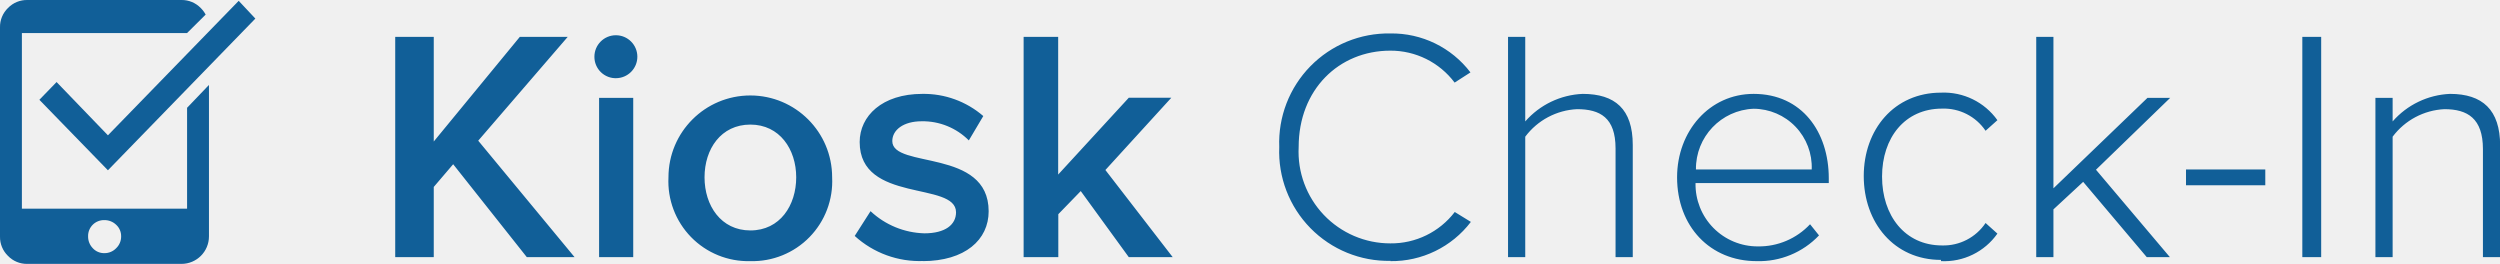
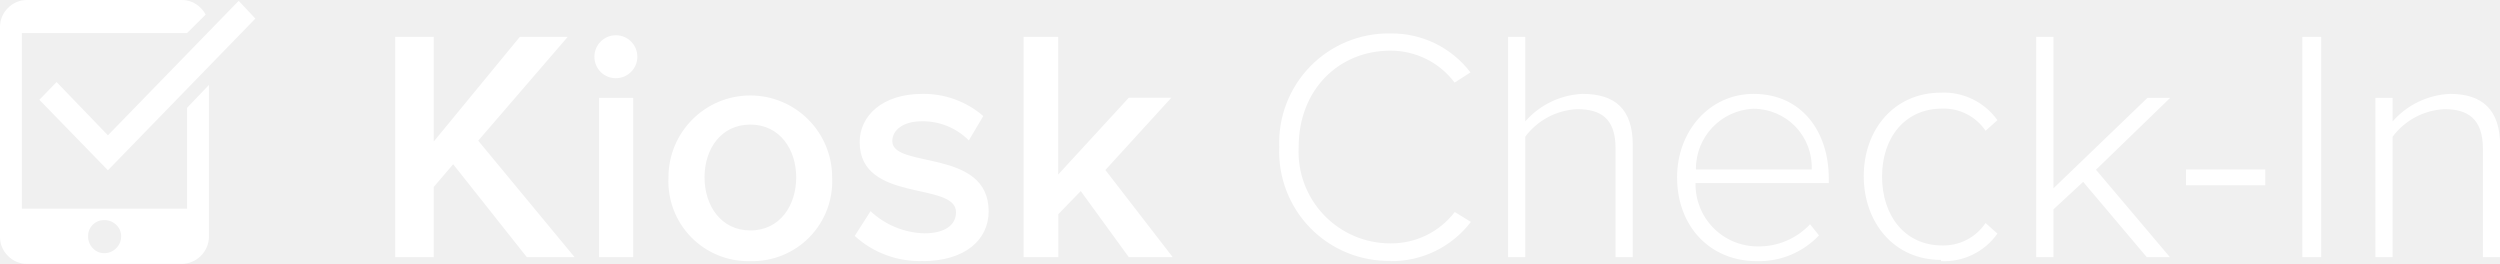
<svg xmlns="http://www.w3.org/2000/svg" id="Layer_1" data-name="Layer 1" viewBox="0 0 181.61 19.17">
  <defs>
-     <style>.cls-1{fill:#115f98;}.cls-2{fill:none;}</style>
+     <style>.cls-1{fill:#FFFFFF;}.cls-2{fill:none;}</style>
  </defs>
  <path id="Kiosk-Check-In" class="cls-1" d="M41.74,19l-7-8.46L41.24,3H37.76l-6.25,7.6V3h-2.8V19h2.8V13.9l1.41-1.65L38.27,19h3.47Zm3-13a1.56,1.56,0,1,0-1.56-1.56A1.55,1.55,0,0,0,44.79,6h0ZM46,19V7.43H43.52V19H46Zm8.51,0.29a5.8,5.8,0,0,0,5.94-6.09,5.94,5.94,0,1,0-11.89,0,5.8,5.8,0,0,0,5.94,6.09h0Zm0-2.23c-2.13,0-3.33-1.8-3.33-3.86s1.2-3.83,3.33-3.83,3.33,1.8,3.33,3.83-1.17,3.86-3.33,3.86h0ZM67,19.29c3.12,0,4.82-1.56,4.82-3.62,0-4.6-7-3.07-7-5.1,0-.81.81-1.44,2.13-1.44a4.72,4.72,0,0,1,3.43,1.39l1.05-1.77A6.61,6.61,0,0,0,67,7.14c-2.92,0-4.55,1.61-4.55,3.5,0,4.46,7,2.83,7,5.1,0,0.91-.79,1.53-2.3,1.53a5.94,5.94,0,0,1-3.91-1.61l-1.15,1.8a7,7,0,0,0,5,1.82h0ZM85.19,19L80.3,12.67l4.79-5.25H82L76.87,13V3H74.36V19h2.52V15.88l1.63-1.68L82,19h3.16ZM101,19.29a7.24,7.24,0,0,0,5.85-2.85l-1.17-.72A5.81,5.81,0,0,1,101,18a6.66,6.66,0,0,1-6.66-7c0-4.17,2.92-7,6.66-7a5.81,5.81,0,0,1,4.67,2.32l1.15-.74A7.18,7.18,0,0,0,101,2.75,7.94,7.94,0,0,0,92.93,11a7.94,7.94,0,0,0,8.1,8.27h0ZM118.61,19V10.85c0-2.61-1.29-3.71-3.64-3.71a5.87,5.87,0,0,0-4.17,2V3h-1.25V19h1.25V10.25a5,5,0,0,1,3.76-2c1.68,0,2.8.62,2.8,2.85V19h1.25Zm9,0.29a6,6,0,0,0,4.53-1.87l-0.65-.81a5.09,5.09,0,0,1-3.79,1.61,4.51,4.51,0,0,1-4.53-4.6h9.68V13.27c0-3.35-1.94-6.13-5.46-6.13-3.21,0-5.56,2.71-5.56,6.06,0,3.57,2.4,6.09,5.78,6.09h0Zm4-6.66h-8.41a4.36,4.36,0,0,1,4.19-4.41,4.24,4.24,0,0,1,4.22,4.41h0ZM141,19.29a4.73,4.73,0,0,0,4.1-2l-0.86-.77a3.68,3.68,0,0,1-3.16,1.63c-2.71,0-4.36-2.18-4.36-5s1.65-4.94,4.36-4.94a3.66,3.66,0,0,1,3.16,1.61l0.86-.77a4.78,4.78,0,0,0-4.1-2c-3.4,0-5.61,2.68-5.61,6.06s2.2,6.09,5.61,6.09h0ZM157.63,19l-5.37-6.35,5.39-5.22H156L149.17,14V3h-1.25V19h1.25V15.53l2.16-2L155.95,19h1.68Zm6.93-5.22V12.63H158.8v1.15h5.75ZM168.62,19V3h-1.37V19h1.37Zm13,0V10.9c0-2.61-1.29-3.76-3.64-3.76a5.87,5.87,0,0,0-4.17,2V7.43h-1.25V19h1.25V10.25a5,5,0,0,1,3.76-2c1.68,0,2.8.67,2.8,2.9V19h1.25Z" transform="translate(0 -0.32)" />
  <polygon class="cls-2" points="2.86 7.25 4.11 5.96 7.84 9.83 13.59 3.91 13.59 2.4 1.61 2.4 1.61 15.16 13.59 15.16 13.59 6.45 7.84 12.37 2.86 7.25" />
  <path class="cls-2" d="M7.58,16.31A1.15,1.15,0,0,0,6.4,17.49a1.21,1.21,0,0,0,.34.86,1.11,1.11,0,0,0,.84.36A1.21,1.21,0,0,0,8.8,17.49a1.11,1.11,0,0,0-.36-0.84A1.21,1.21,0,0,0,7.58,16.31Z" transform="translate(0 -0.32)" />
  <path class="cls-1" d="M13.59,8.15v7.33h-12V2.72h12l1.35-1.34A2,2,0,0,0,14.58.9a1.91,1.91,0,0,0-1.4-.58H2A1.91,1.91,0,0,0,.58.9,1.91,1.91,0,0,0,0,2.31v15.2a1.91,1.91,0,0,0,.58,1.4,1.91,1.91,0,0,0,1.4.58h11.2a2,2,0,0,0,2-2v-11ZM8.44,18.35a1.17,1.17,0,0,1-.86.36,1.11,1.11,0,0,1-.84-0.36,1.21,1.21,0,0,1-.34-0.86,1.15,1.15,0,0,1,1.18-1.18,1.21,1.21,0,0,1,.86.34,1.11,1.11,0,0,1,.36.84A1.17,1.17,0,0,1,8.44,18.35Z" transform="translate(0 -0.32)" />
  <polygon class="cls-1" points="17.34 0.06 7.84 9.83 4.11 5.96 2.86 7.25 7.84 12.37 18.55 1.35 17.34 0.06" />
</svg>
